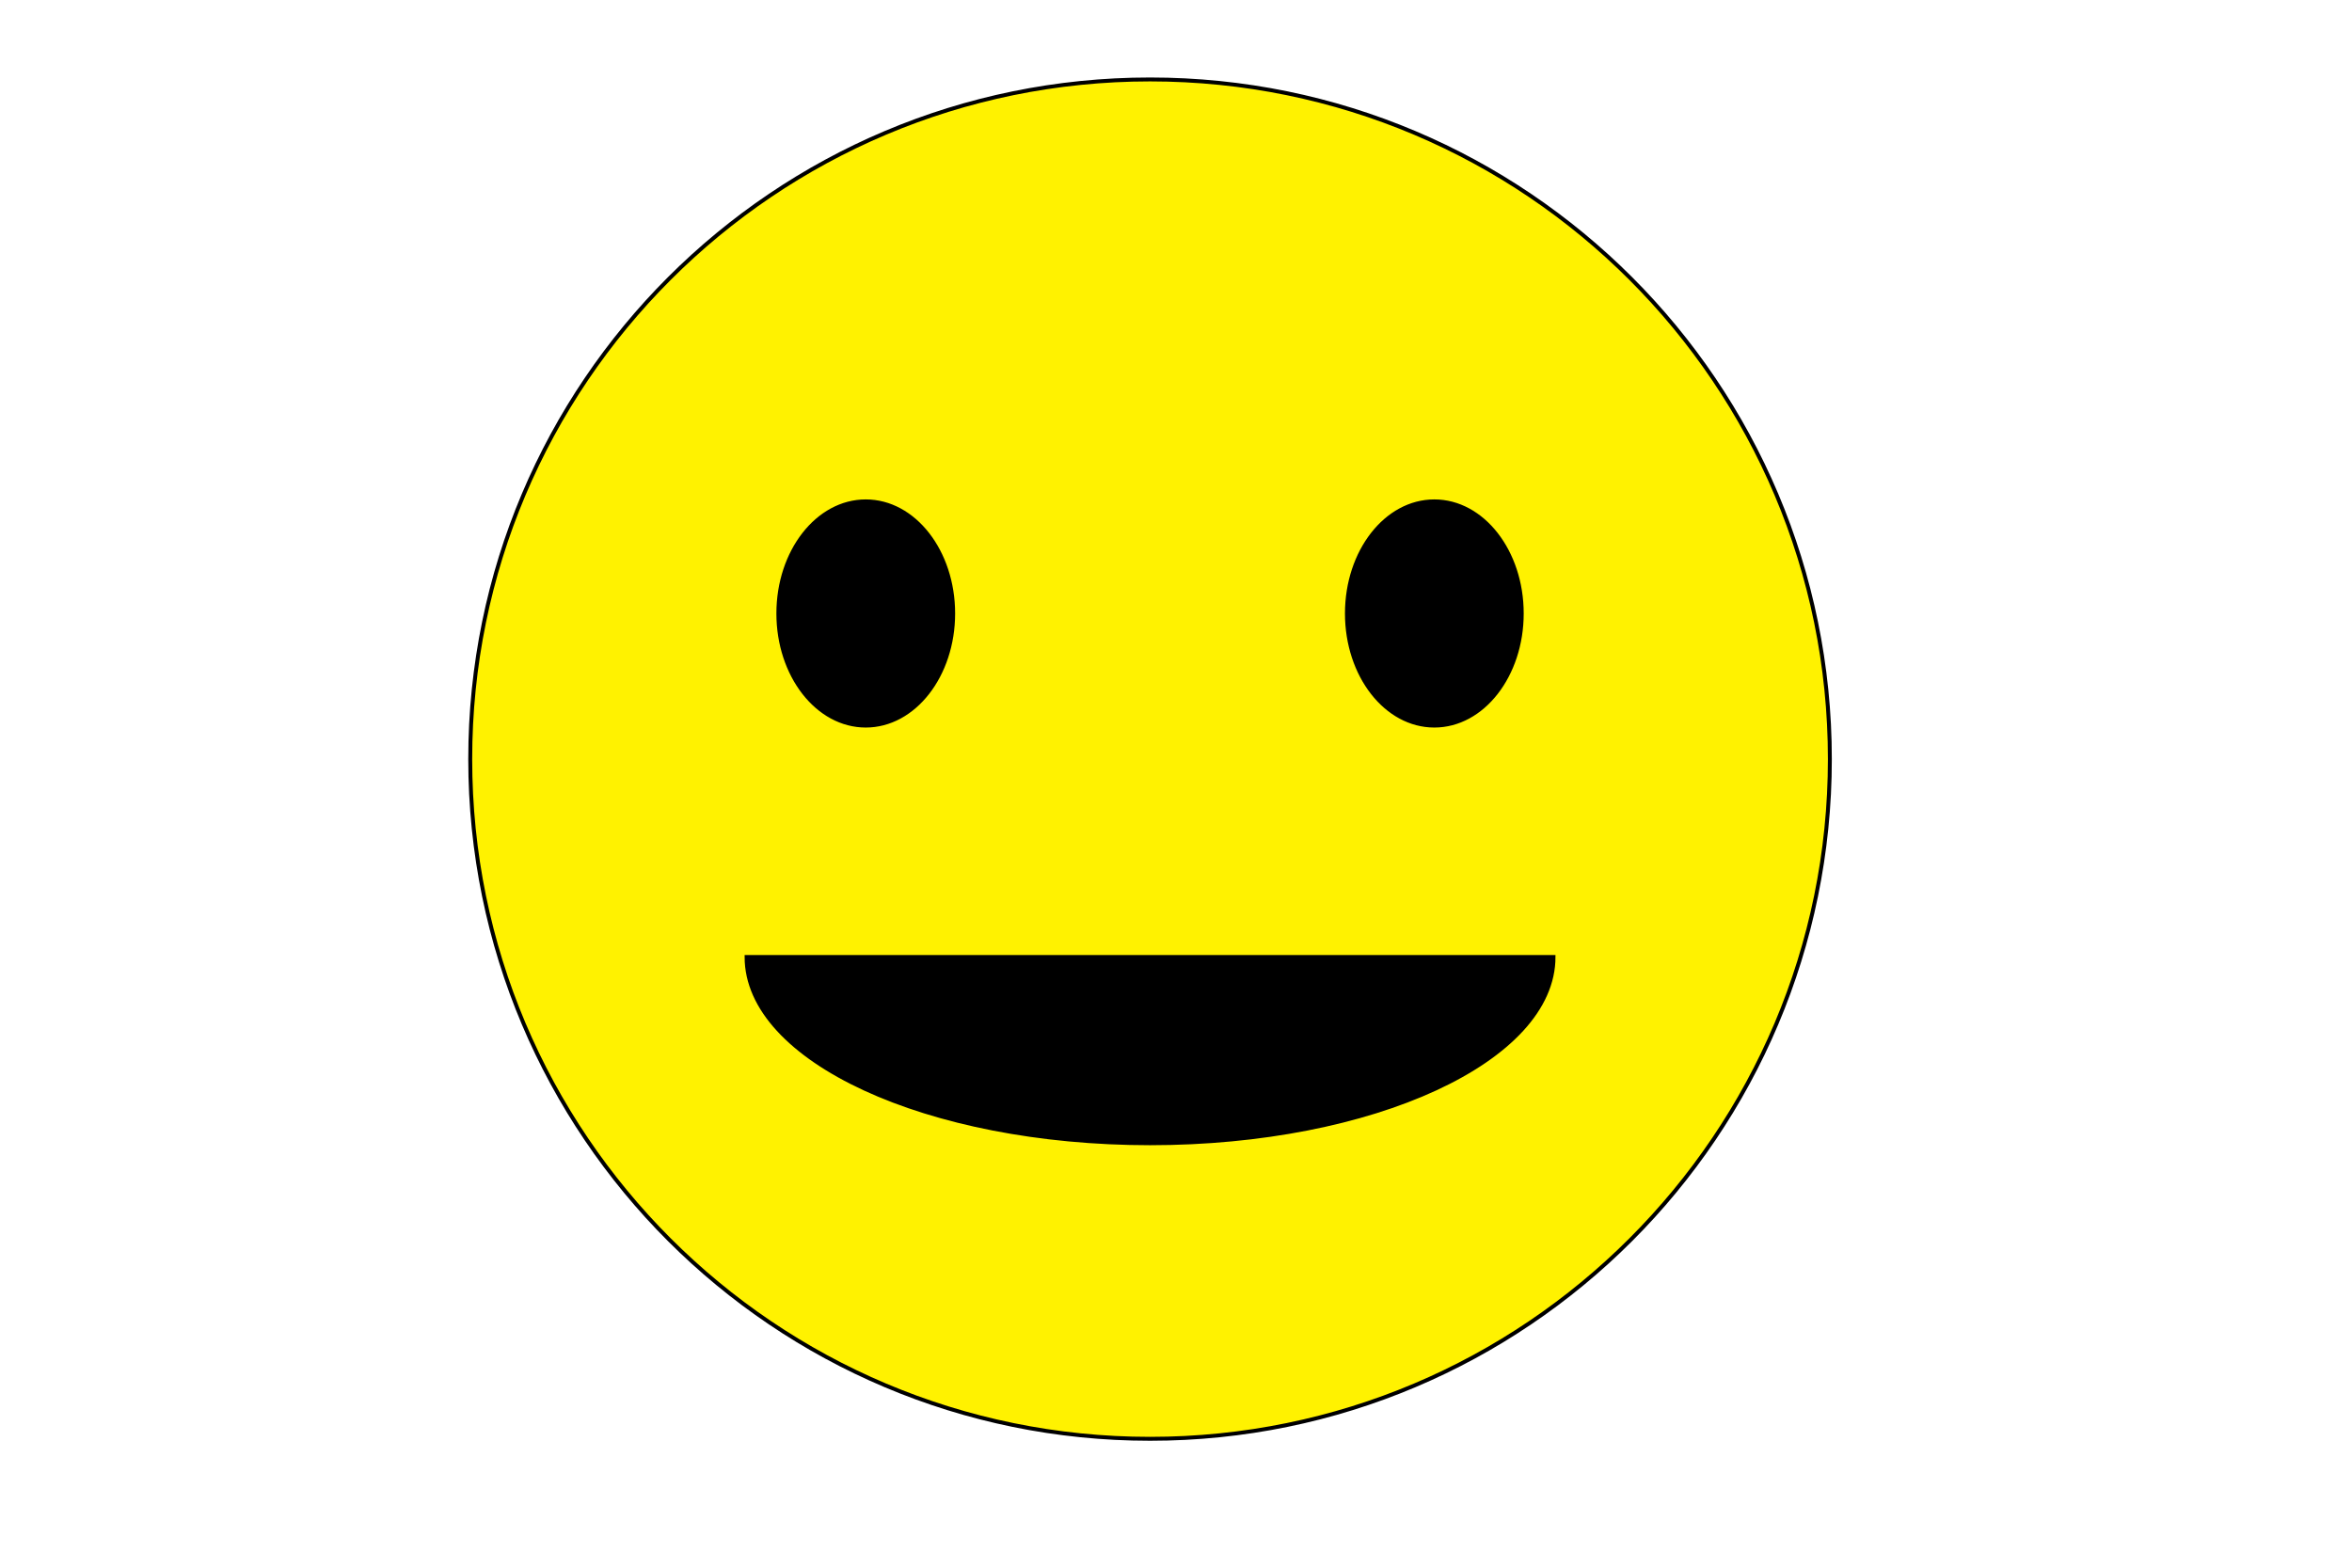
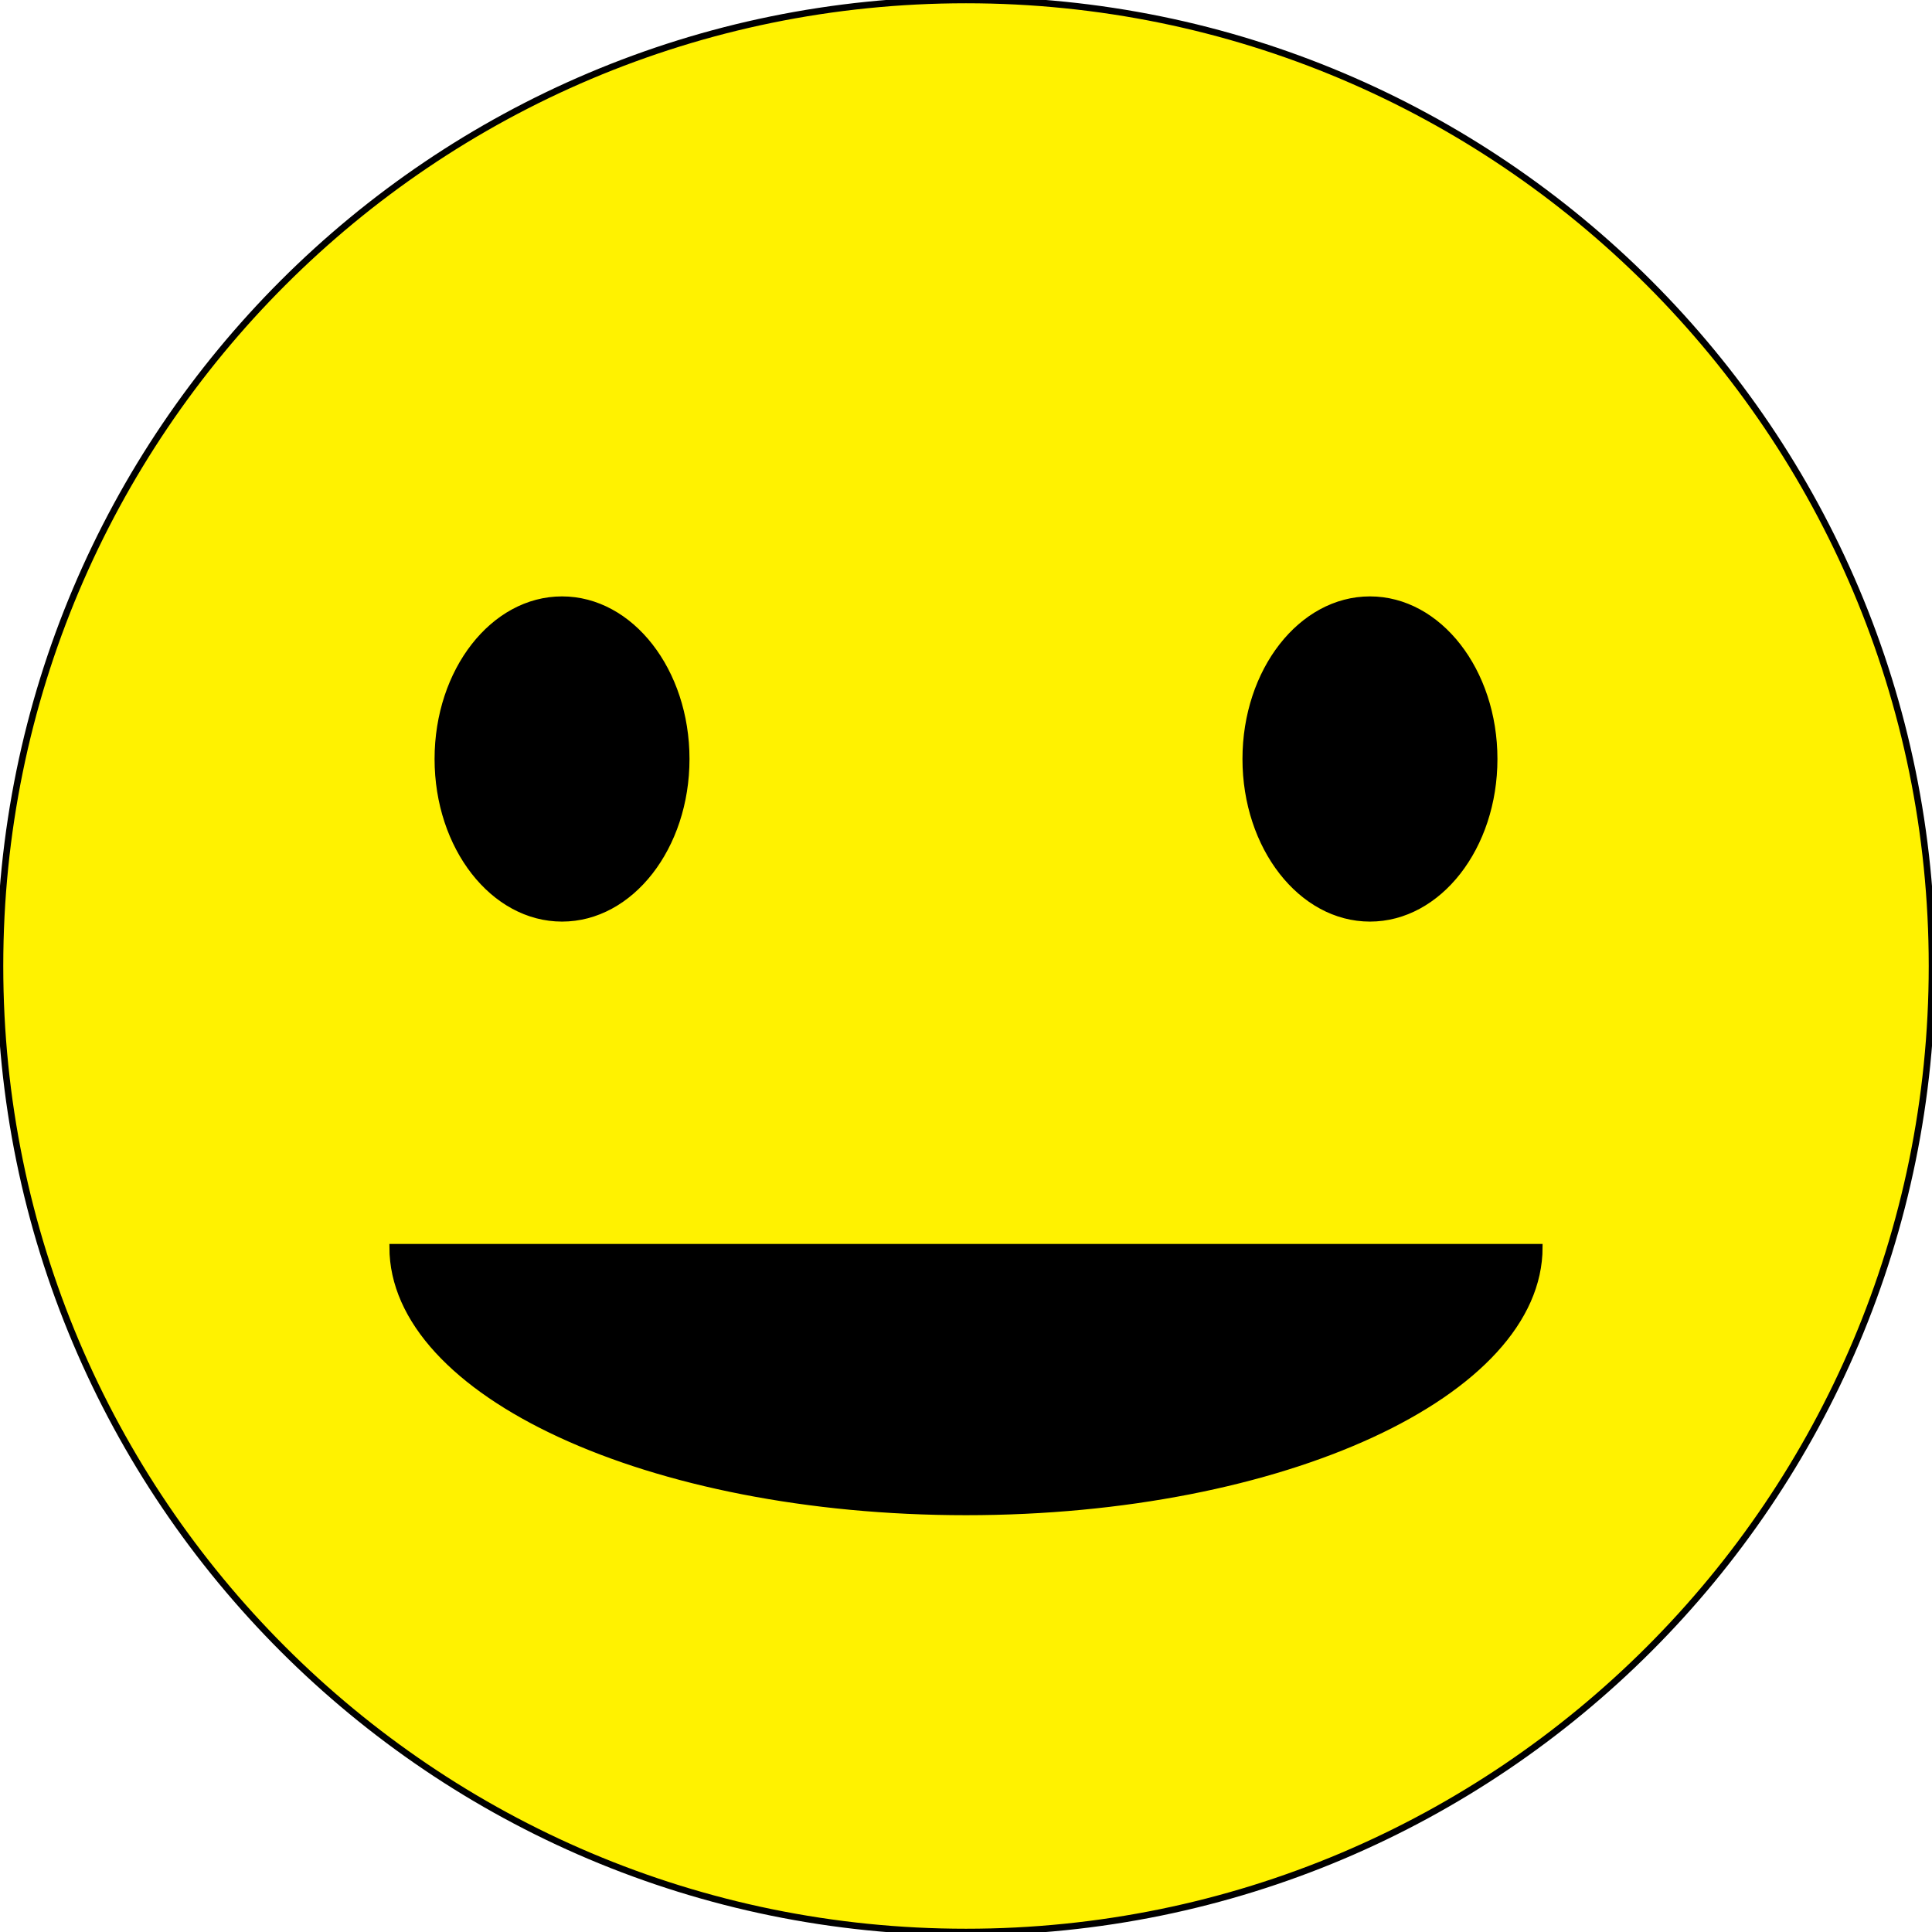
- <svg xmlns="http://www.w3.org/2000/svg" version="1.1" id="Layer_1" x="0px" y="0px" width="600px" height="400px" viewBox="0 0 600 400" enable-background="new 0 0 600 400" xml:space="preserve">
-   <circle fill="#FFF200" stroke="#000000" stroke-miterlimit="10" cx="293.379" cy="193.694" r="173.423" />
-   <path stroke="#000000" stroke-miterlimit="10" d="M293.38,291.703c56.845,0,102.927-21.276,102.927-47.522H190.452  C190.452,270.427,236.534,291.703,293.38,291.703z" />
+ <svg xmlns="http://www.w3.org/2000/svg" version="1.1" id="Layer_1" x="0px" y="0px" width="295.508px" height="295.509px" viewBox="64.772 5.524 295.508 295.509" enable-background="new 64.772 5.524 295.508 295.509" xml:space="preserve">
  <g>
-     <ellipse stroke="#000000" stroke-miterlimit="10" cx="220.857" cy="156.531" rx="22.297" ry="28.604" />
-     <ellipse stroke="#000000" stroke-miterlimit="10" cx="365.901" cy="156.531" rx="22.298" ry="28.604" />
+     <circle fill="#FFF200" stroke="#000000" stroke-miterlimit="10" cx="212.526" cy="153.279" r="147.755" />
+     <path stroke="#000000" stroke-miterlimit="10" d="M212.526,236.781c48.432,0,87.693-18.127,87.693-40.489H124.833   C124.833,218.654,164.095,236.781,212.526,236.781z" />
+     <g>
+       <ellipse stroke="#000000" stroke-miterlimit="10" cx="150.738" cy="121.616" rx="18.996" ry="24.37" />
+       <ellipse stroke="#000000" stroke-miterlimit="10" cx="274.313" cy="121.616" rx="18.999" ry="24.37" />
+     </g>
  </g>
</svg>
